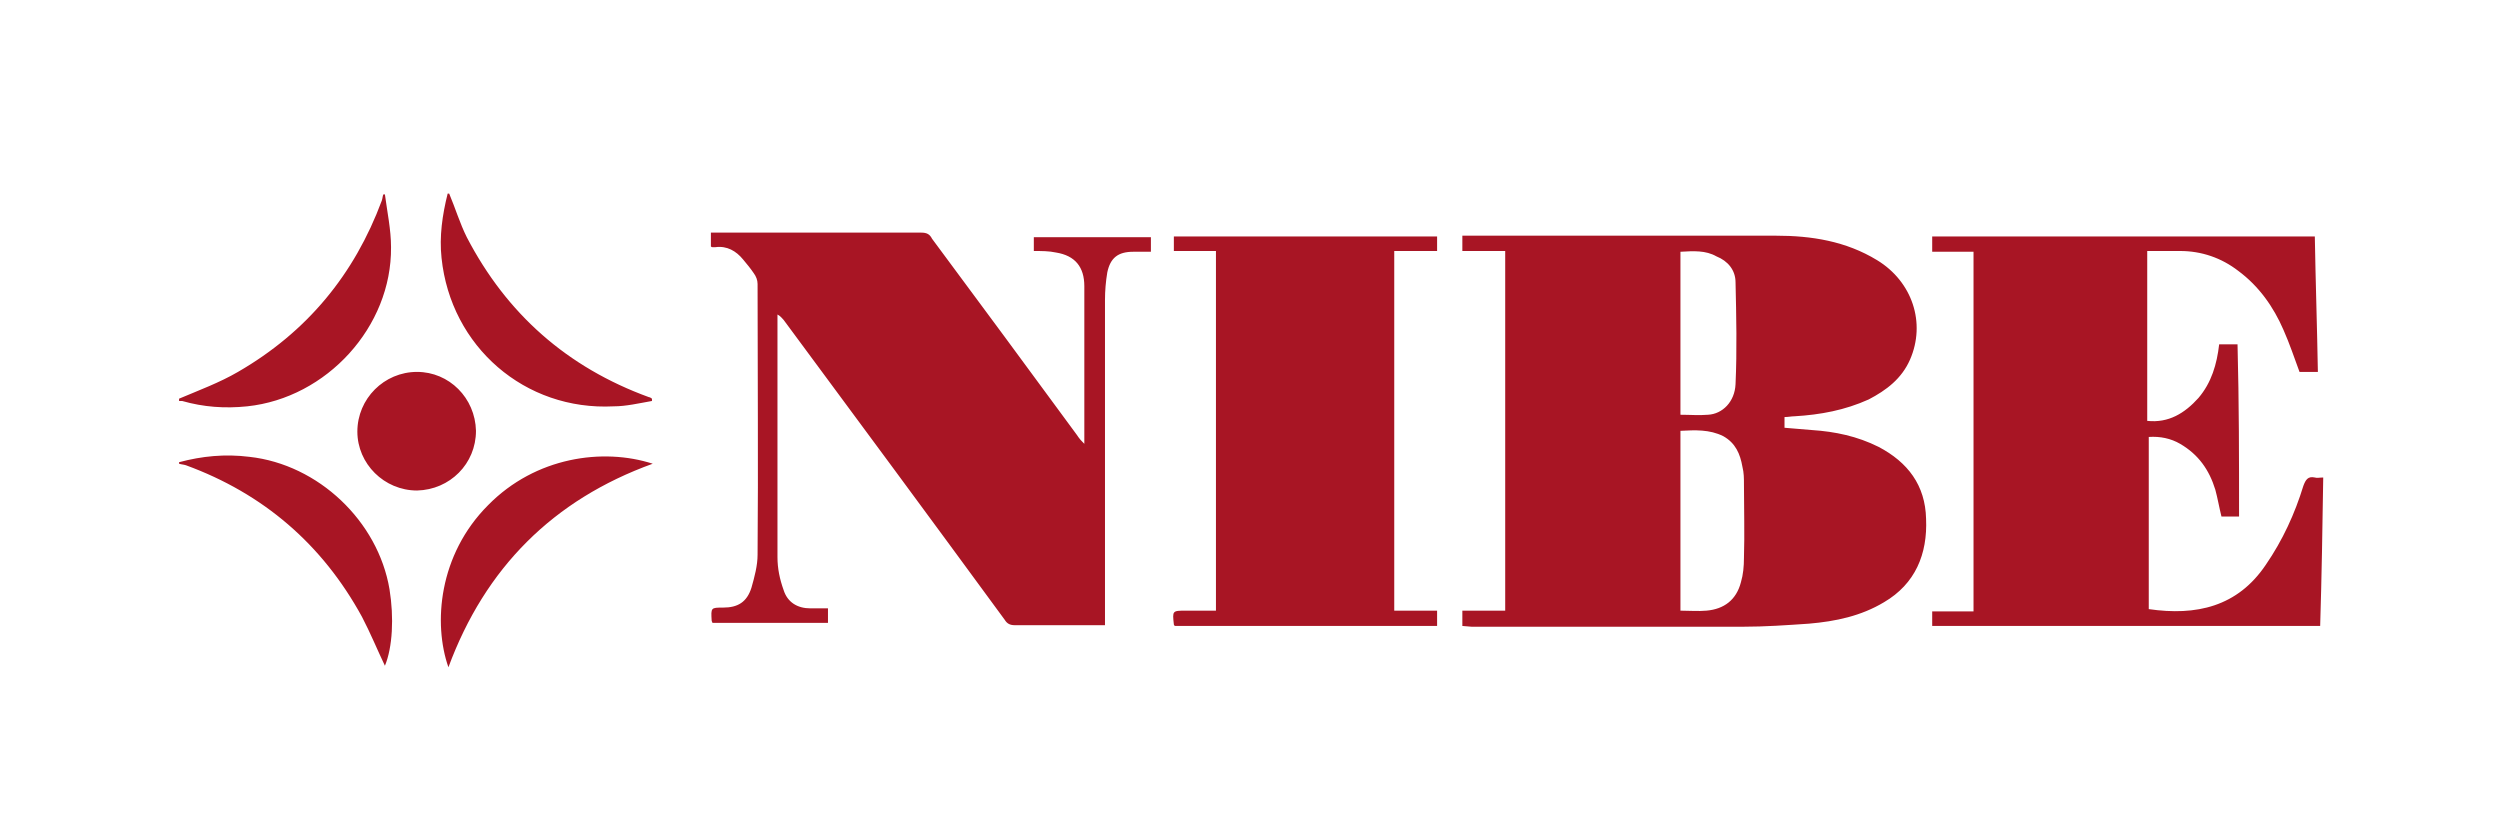
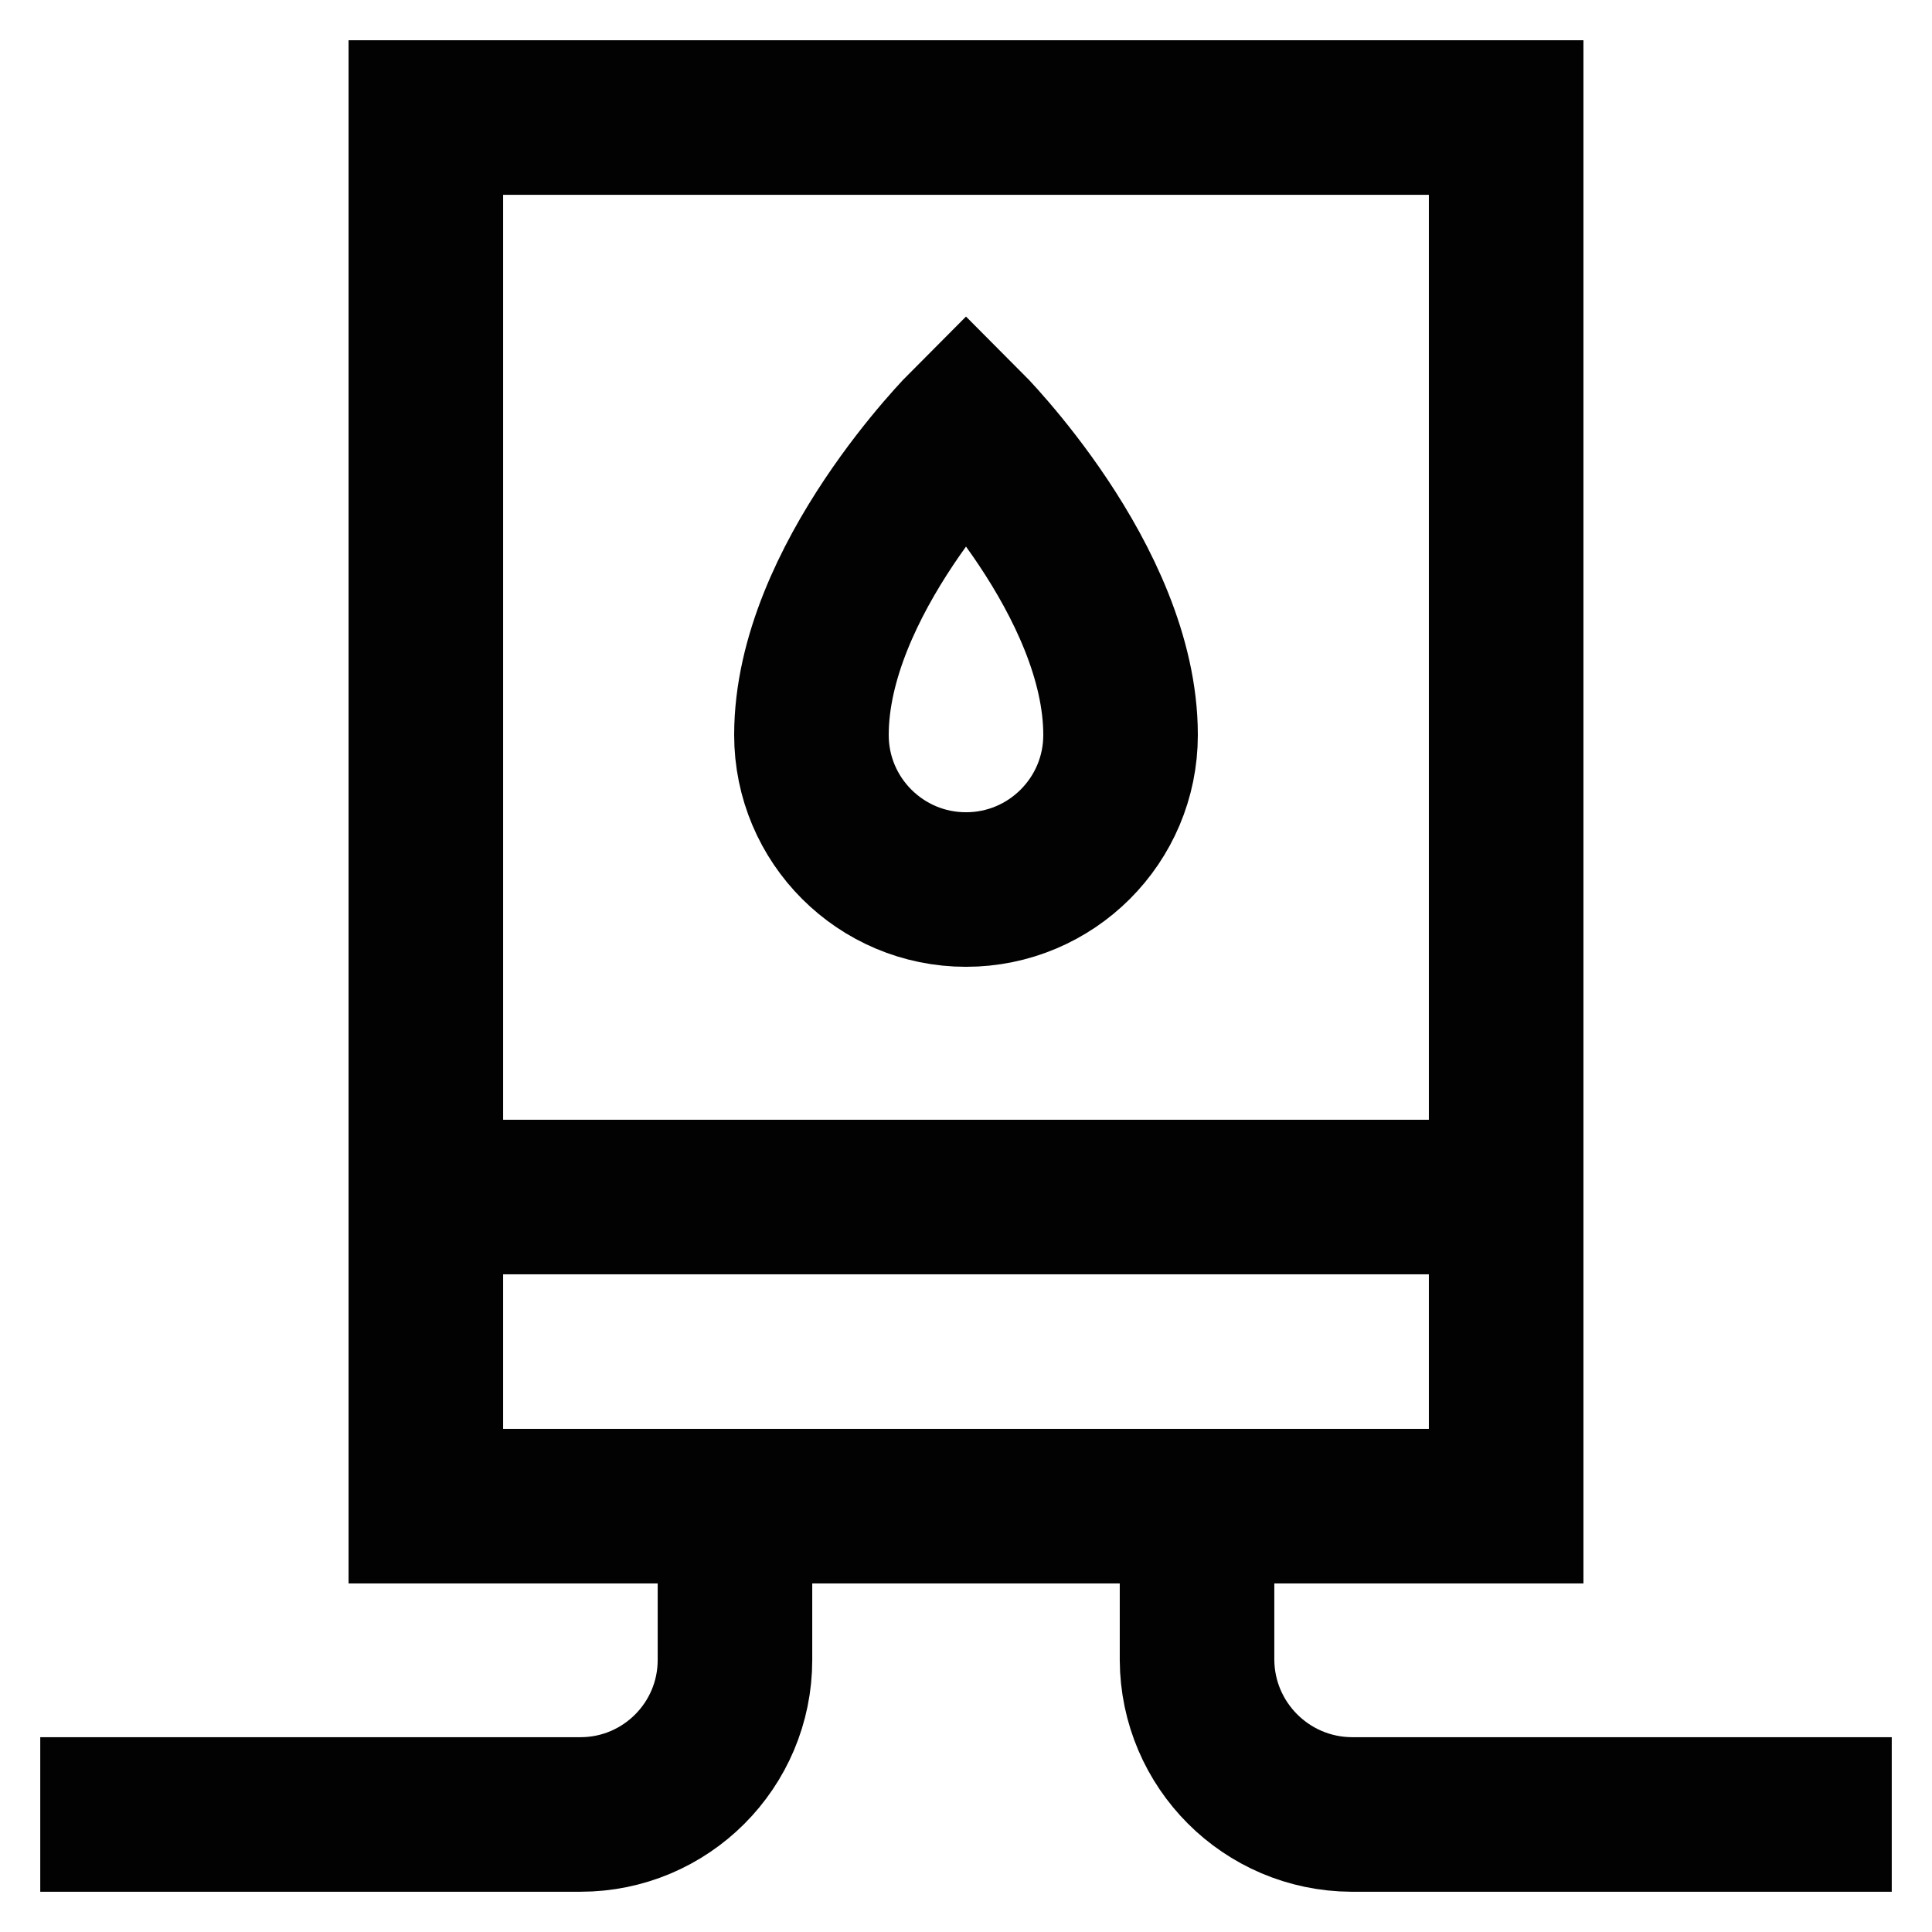
- <svg xmlns="http://www.w3.org/2000/svg" version="1.1" id="Layer_1" x="0px" y="0px" viewBox="0 0 326.7 108.7" style="enable-background:new 0 0 326.7 108.7;" xml:space="preserve">
-   <style type="text/css">
- 	.st0{fill:#A81524;}
- </style>
-   <path class="st0" d="M23.4,60.4c3-0.8,6-1.1,9.2-0.7c9,1,16.8,8.4,18.3,17.3c0.6,3.7,0.4,7.6-0.6,10c-1-2.1-1.9-4.3-3-6.4  c-5.2-9.5-12.9-16.1-23-19.8c-0.3-0.1-0.6-0.1-0.9-0.2C23.4,60.6,23.4,60.4,23.4,60.4z M58.7,25.3c0.8,1.9,1.4,3.9,2.3,5.7  C66.2,41,74.1,48,84.8,51.9c0.1,0,0.3,0.1,0.4,0.2c0,0.1,0,0.2,0,0.3c-1.7,0.3-3.4,0.7-5,0.7c-11.6,0.6-21.3-7.8-22.5-19.4  c-0.3-2.8,0.1-5.6,0.8-8.4C58.6,25.3,58.6,25.3,58.7,25.3z M23.4,52.1c2.6-1.1,5.3-2.1,7.7-3.5c9-5.2,15.2-12.7,18.8-22.4  c0.1-0.3,0.1-0.6,0.2-0.8h0.2c0.3,2.3,0.8,4.6,0.8,6.9c0.1,10.4-8.4,19.7-18.8,20.8c-2.9,0.3-5.7,0.1-8.5-0.7c-0.1,0-0.3,0-0.4,0  C23.4,52.2,23.4,52.1,23.4,52.1z M191.1,81.8v-2h5.6v-47h-5.6v-2h1c13.3,0,26.7,0,40,0c4.6,0,9.1,0.7,13.2,3.2  c4.6,2.8,6.4,8.2,4.3,13c-1.1,2.5-3.1,4-5.4,5.2c-3.1,1.4-6.3,2-9.7,2.2c-0.4,0-0.8,0.1-1.3,0.1v1.4c1.2,0.1,2.4,0.2,3.6,0.3  c3,0.2,5.9,0.8,8.7,2.2c3.8,2,6.1,5,6.2,9.4c0.2,4.6-1.4,8.5-5.5,10.9c-3,1.8-6.3,2.5-9.8,2.8c-2.9,0.2-5.8,0.4-8.6,0.4  c-11.8,0-23.7,0-35.5,0L191.1,81.8L191.1,81.8z M219.6,79.8c1.2,0,2.3,0.1,3.4,0c2.3-0.2,3.9-1.4,4.5-3.7c0.3-1,0.4-2.1,0.4-3.2  c0.1-3.2,0-6.4,0-9.6c0-0.8,0-1.5-0.2-2.3c-0.3-1.7-0.9-3.1-2.5-4c-1.8-0.9-3.7-0.8-5.6-0.7C219.6,64.2,219.6,71.9,219.6,79.8  L219.6,79.8z M219.6,32.9v21.3c1.3,0,2.4,0.1,3.6,0c1.9-0.1,3.5-1.7,3.6-4c0.2-4.4,0.1-8.9,0-13.3c0-1.6-1-2.8-2.5-3.4  C222.9,32.7,221.3,32.8,219.6,32.9L219.6,32.9z M292.6,67.5h-2.3c-0.3-1.2-0.5-2.4-0.8-3.5c-0.8-2.6-2.2-4.6-4.6-6  c-1.2-0.7-2.6-1-4.1-0.9v22.5c6.2,0.9,11.6-0.3,15.3-5.8c2.2-3.2,3.8-6.7,4.9-10.3c0.3-0.8,0.6-1.3,1.5-1.1c0.3,0.1,0.6,0,1.1,0  c-0.1,6.5-0.2,12.9-0.4,19.4h-50.7v-1.9h5.4v-47h-5.4v-2h50c0.1,5.9,0.3,11.8,0.4,17.7h-2.4c-0.7-1.9-1.3-3.7-2.1-5.5  c-1.3-3-3.2-5.7-5.9-7.7c-2.2-1.7-4.8-2.6-7.6-2.6c-1.4,0-2.8,0-4.3,0v22.2c2.8,0.3,4.9-1,6.7-3c1.7-2,2.4-4.4,2.7-7h2.4  C292.6,52.6,292.6,60,292.6,67.5z M141.7,58v-1.2V37.4c0-2.5-1.2-4-3.7-4.4c-0.9-0.2-1.9-0.2-2.9-0.2v-1.8h15.3v1.9  c-0.8,0-1.6,0-2.3,0c-2,0-3,0.8-3.4,2.7c-0.2,1.2-0.3,2.4-0.3,3.6c0,13.8,0,27.6,0,41.4v1.1c-0.3,0-0.6,0-0.9,0c-3.6,0-7.2,0-10.9,0  c-0.6,0-1-0.2-1.3-0.7c-9.6-13.1-19.2-26.1-28.9-39.2c-0.2-0.2-0.4-0.5-0.8-0.7v0.9c0,10.3,0,20.6,0,30.8c0,1.5,0.3,2.9,0.8,4.3  c0.5,1.6,1.8,2.4,3.5,2.4h2.3v1.9H93.1c0-0.1-0.1-0.2-0.1-0.3c-0.1-1.7-0.1-1.7,1.5-1.7c1.9,0,3.1-0.7,3.7-2.6  c0.4-1.4,0.8-2.9,0.8-4.3c0.1-11.8,0-23.6,0-35.4c0-0.5-0.2-1-0.5-1.4c-0.4-0.6-0.9-1.2-1.4-1.8c-0.9-1.1-2.1-1.8-3.6-1.6  c-0.1,0-0.2,0-0.4,0c-0.1,0-0.1,0-0.2-0.1v-1.8h1c8.8,0,17.6,0,26.5,0c0.7,0,1.1,0.2,1.4,0.8c6.3,8.5,12.6,17,18.9,25.6  C141.1,57.4,141.3,57.6,141.7,58L141.7,58z M158.9,79.8v-47h-5.5v-1.9h34.4v1.9h-5.6v47h5.6v2h-34.3c0-0.1-0.1-0.1-0.1-0.2  c-0.2-1.8-0.2-1.8,1.6-1.8H158.9z M58.6,87.2c-2-5.7-1.3-14.7,5.2-21.2c6.2-6.3,15-7.5,21.5-5.4C72.3,65.3,63.4,74.2,58.6,87.2z   M62.2,56.3c0,4.3-3.4,7.7-7.7,7.8c-4.3,0-7.8-3.5-7.8-7.7c0-4.3,3.5-7.8,7.8-7.8C58.7,48.6,62.1,52,62.2,56.3z" />
+ <svg xmlns="http://www.w3.org/2000/svg" width="800px" height="800px" viewBox="0 0 24 24" id="Layer_1" data-name="Layer 1">
+   <defs>
+     <style>.cls-1{fill:none;stroke:#020202;stroke-miterlimit:10;stroke-width:1.92px;}</style>
+   </defs>
+   <rect class="cls-1" x="5.29" y="1.46" width="13.42" height="17.25" />
+   <line class="cls-1" x1="5.29" y1="14.87" x2="18.71" y2="14.87" />
+   <path class="cls-1" d="M13.92,9.13a1.92,1.92,0,0,1-3.84,0C10.08,7.21,12,5.29,12,5.29S13.92,7.21,13.92,9.13Z" />
+   <path class="cls-1" d="M9.13,18.71v1.91a1.92,1.92,0,0,1-1.92,1.92H.5" />
+   <path class="cls-1" d="M14.87,18.71v1.91a1.93,1.93,0,0,0,1.92,1.92H23.5" />
</svg>
